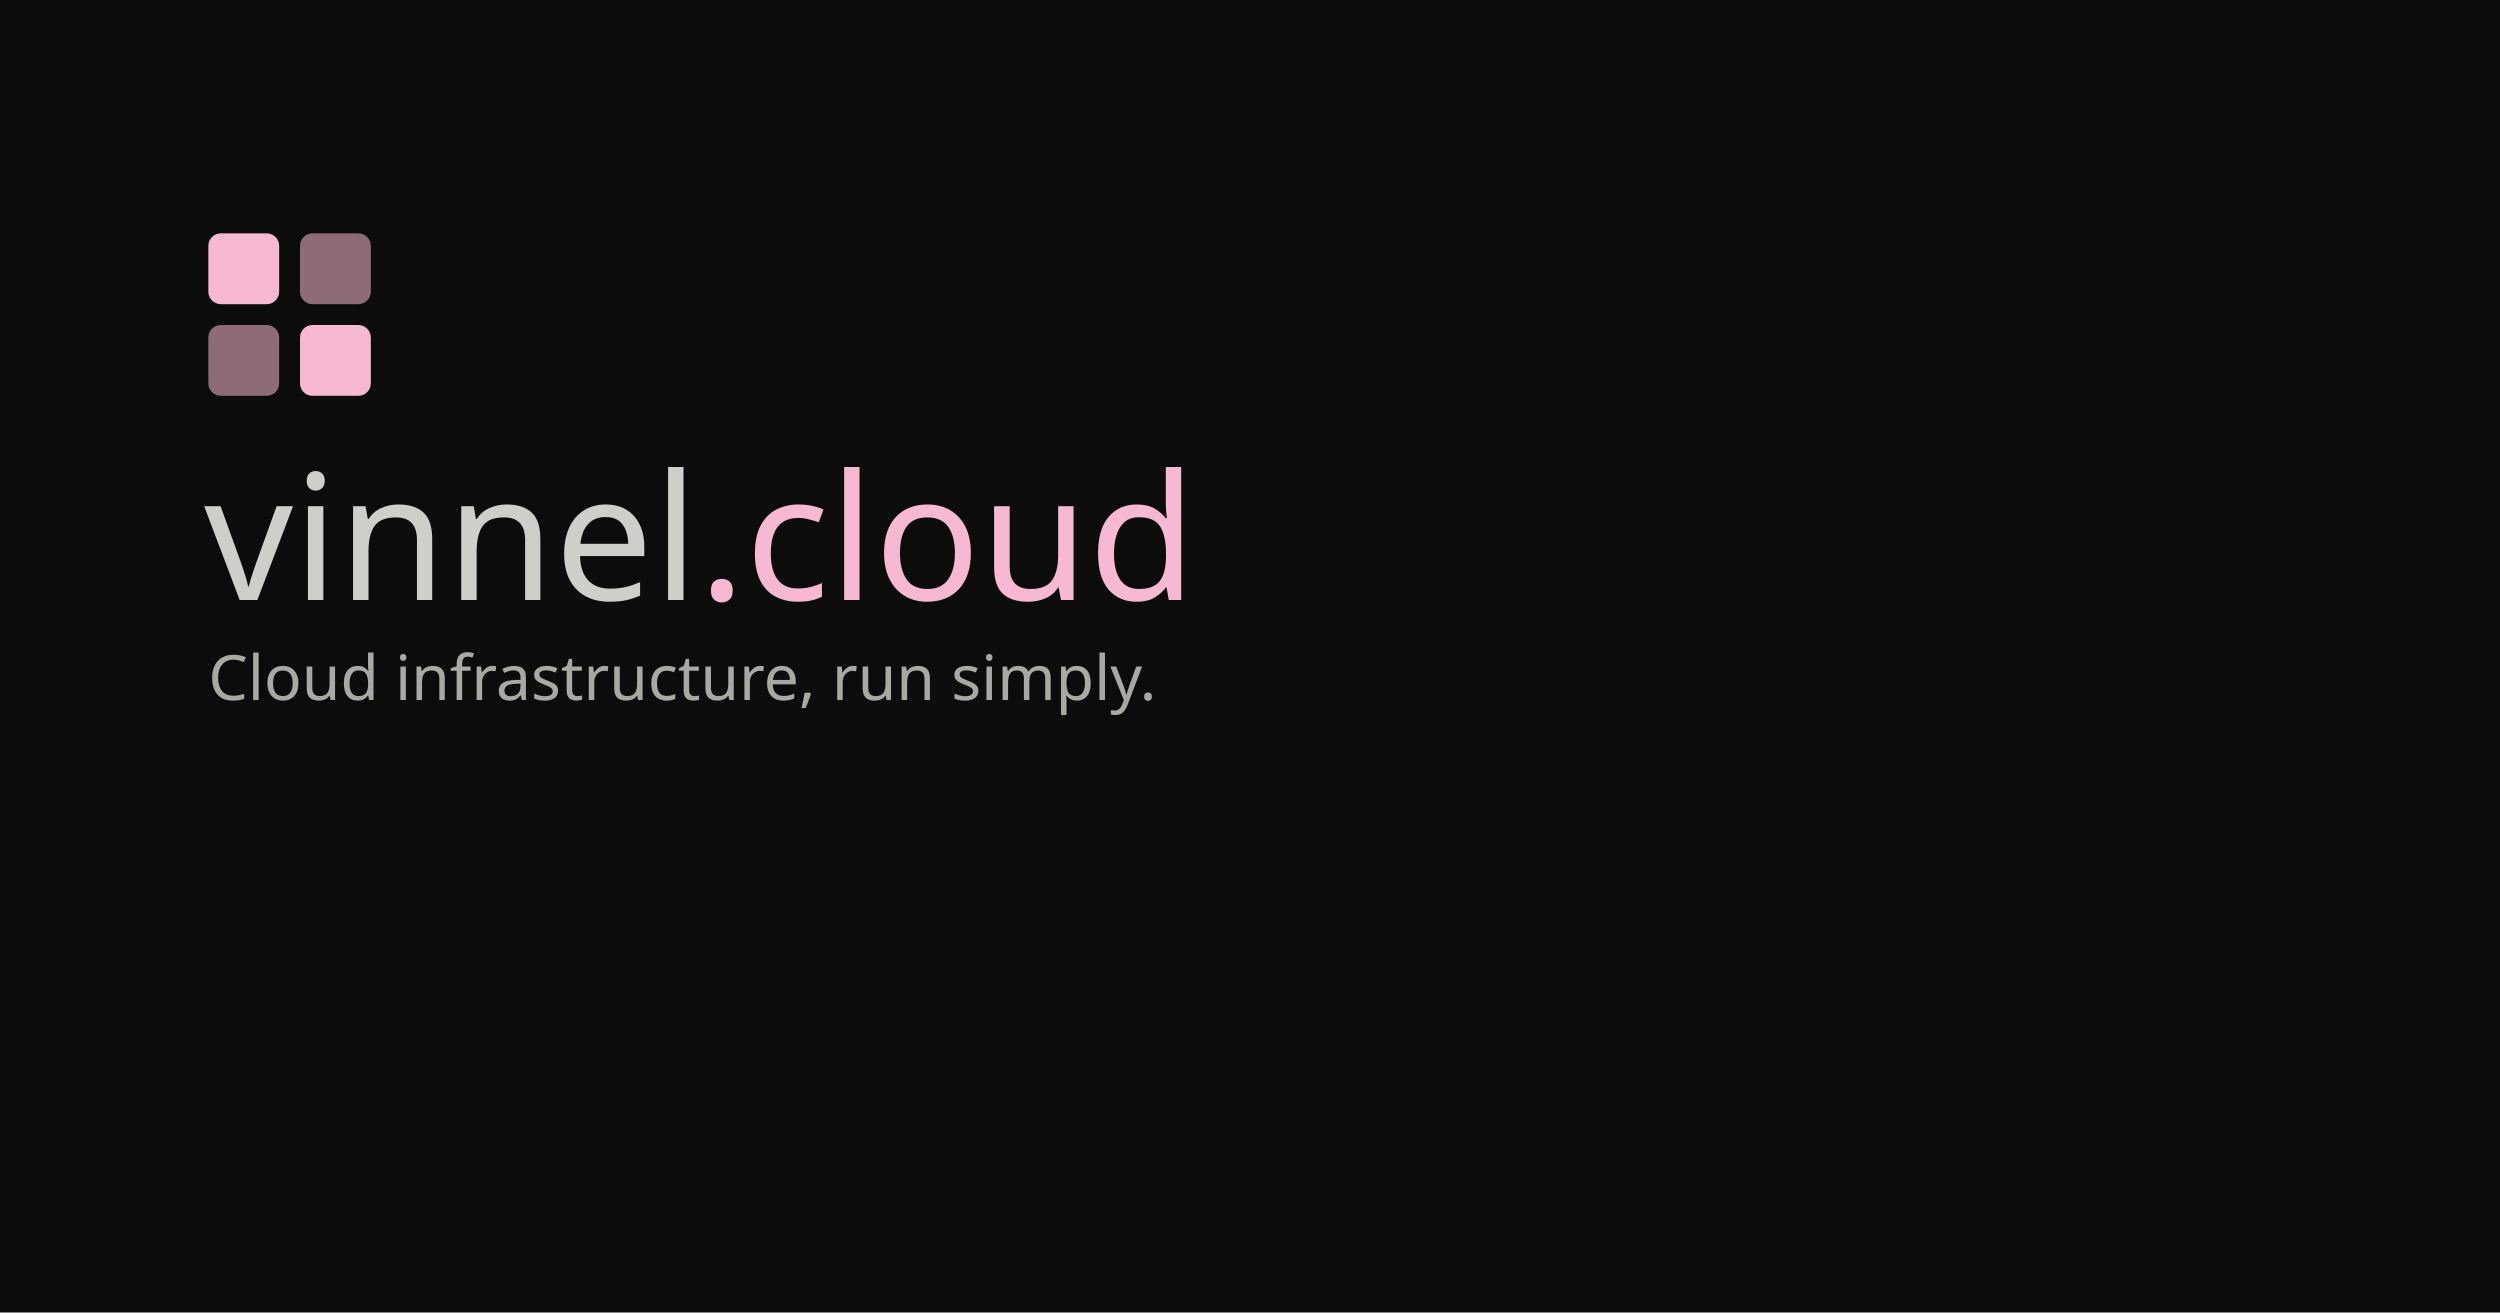
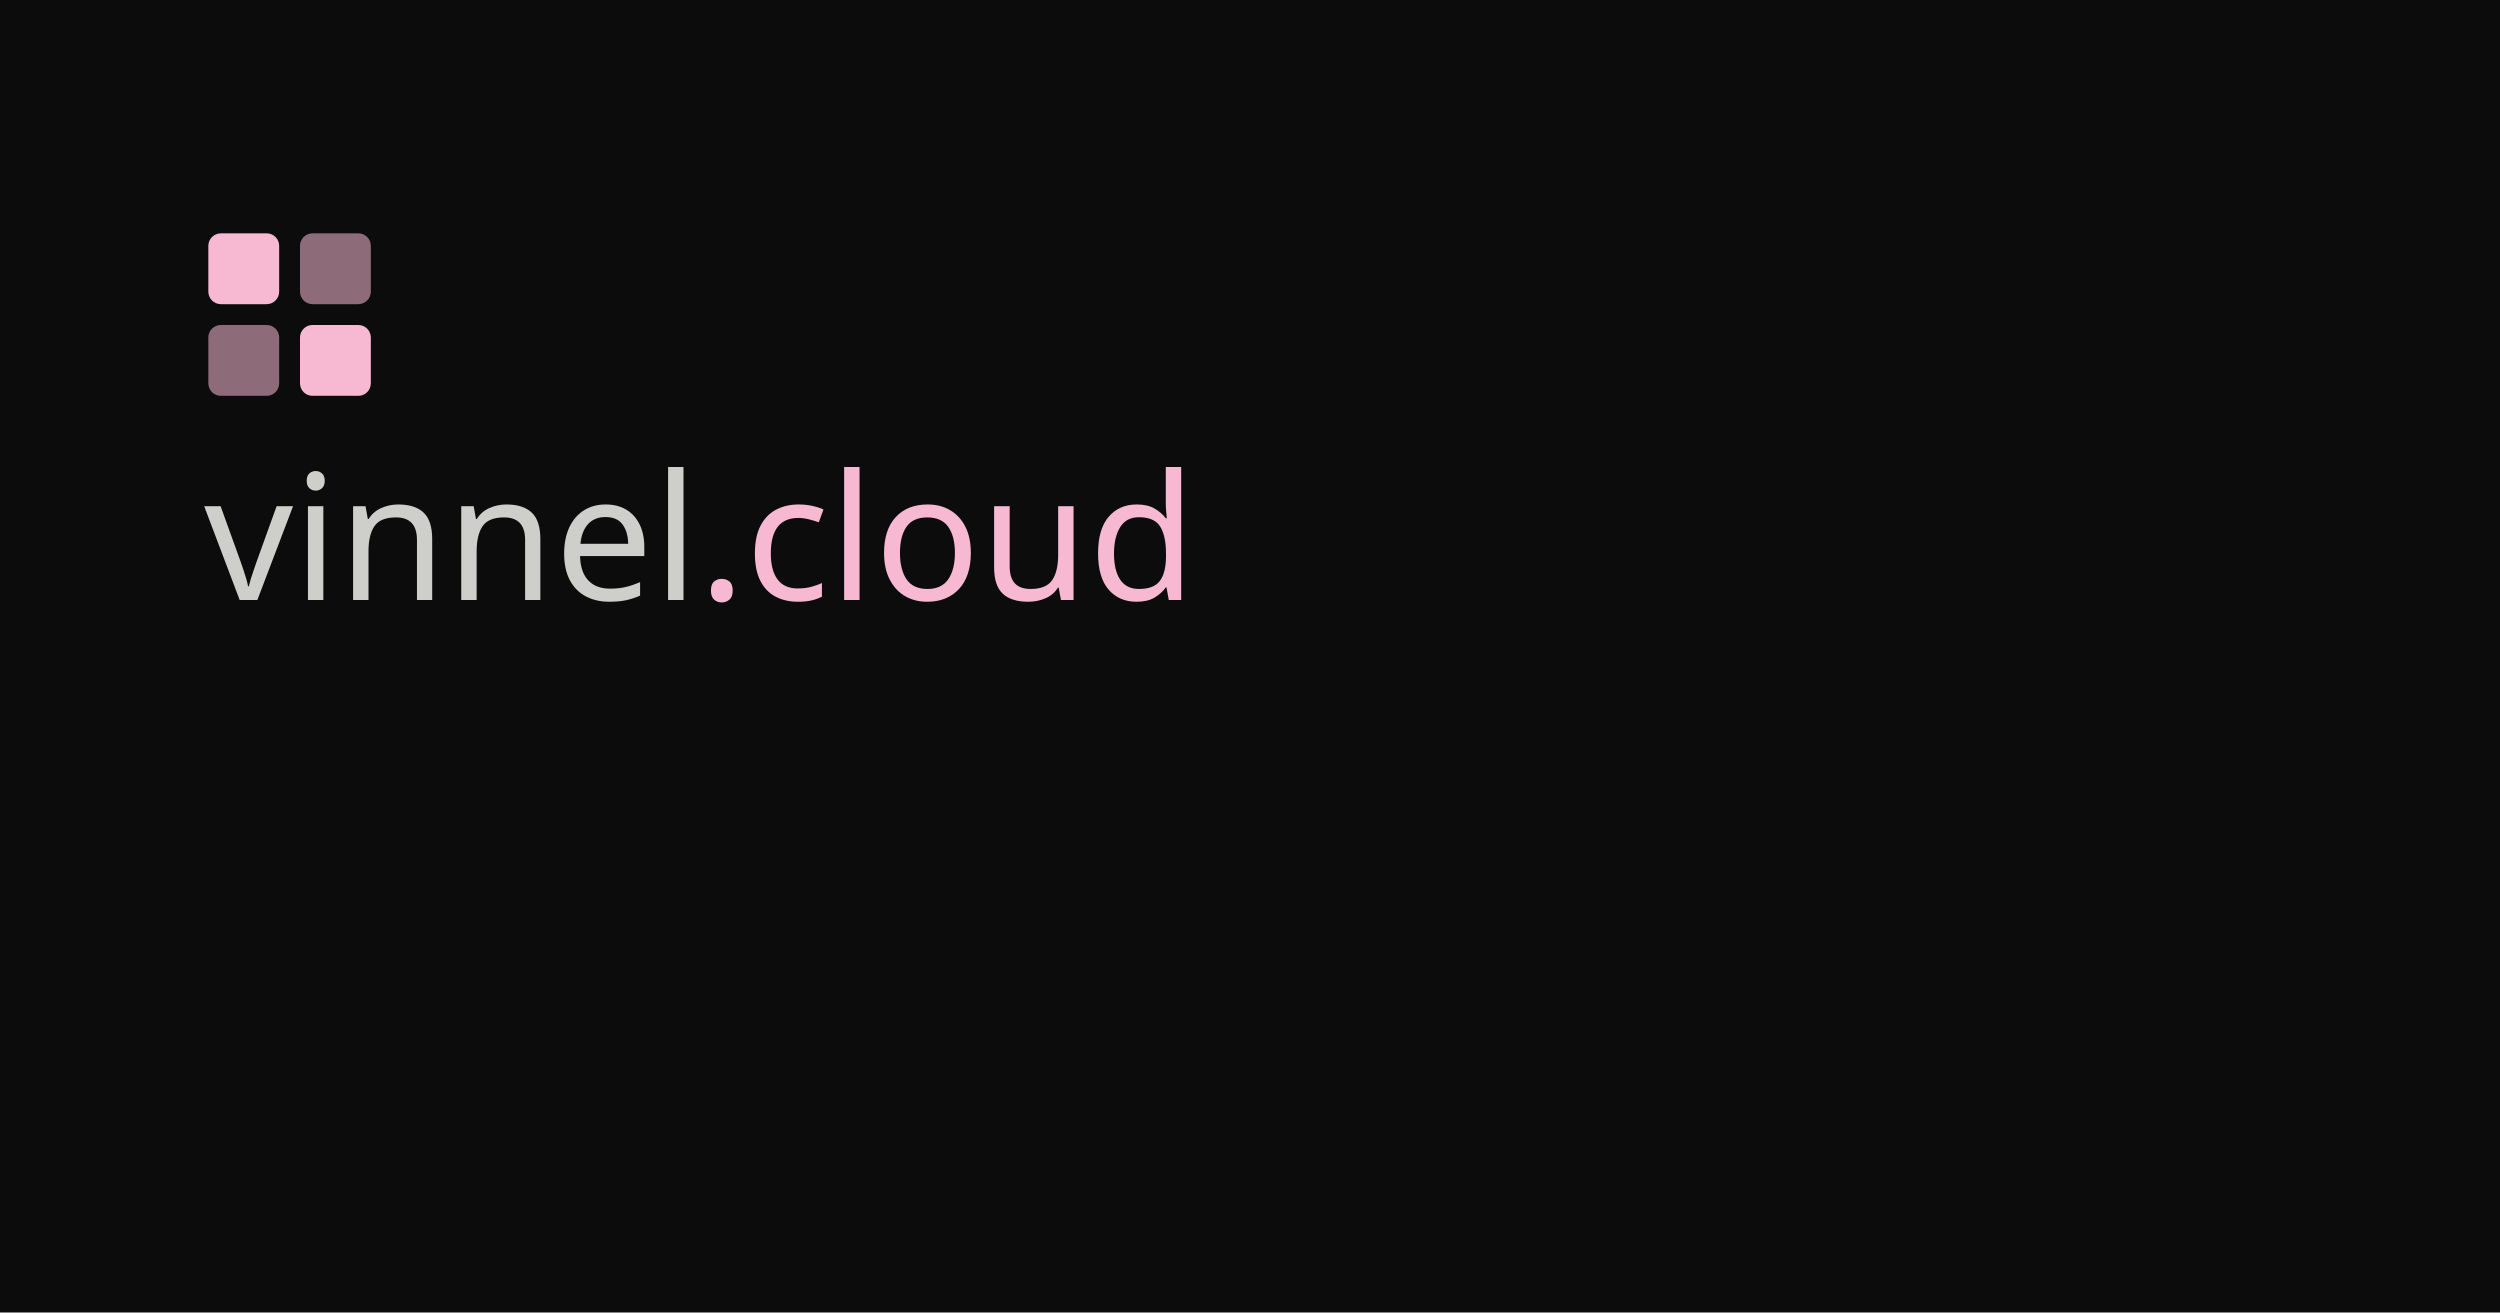
<svg xmlns="http://www.w3.org/2000/svg" width="1200" height="630" viewBox="0 0 1200 630">
  <defs>
    <style>
      text { font-family: 'DM Sans', sans-serif; }
    </style>
  </defs>
  <rect width="1200" height="630" fill="#0c0c0d" />
  <rect x="100" y="112" width="34" height="34" rx="6" fill="#f7b9d1" />
  <rect x="144" y="112" width="34" height="34" rx="6" fill="#f7b9d1" opacity="0.55" />
  <rect x="100" y="156" width="34" height="34" rx="6" fill="#f7b9d1" opacity="0.55" />
  <rect x="144" y="156" width="34" height="34" rx="6" fill="#f7b9d1" />
  <text x="98" y="288" font-size="84" fill="#cececa">vinnel<tspan fill="#f7b9d1">.cloud</tspan>
  </text>
-   <text x="100" y="336" font-size="30" fill="#a9a9a3">Cloud infrastructure, run simply.</text>
</svg>
